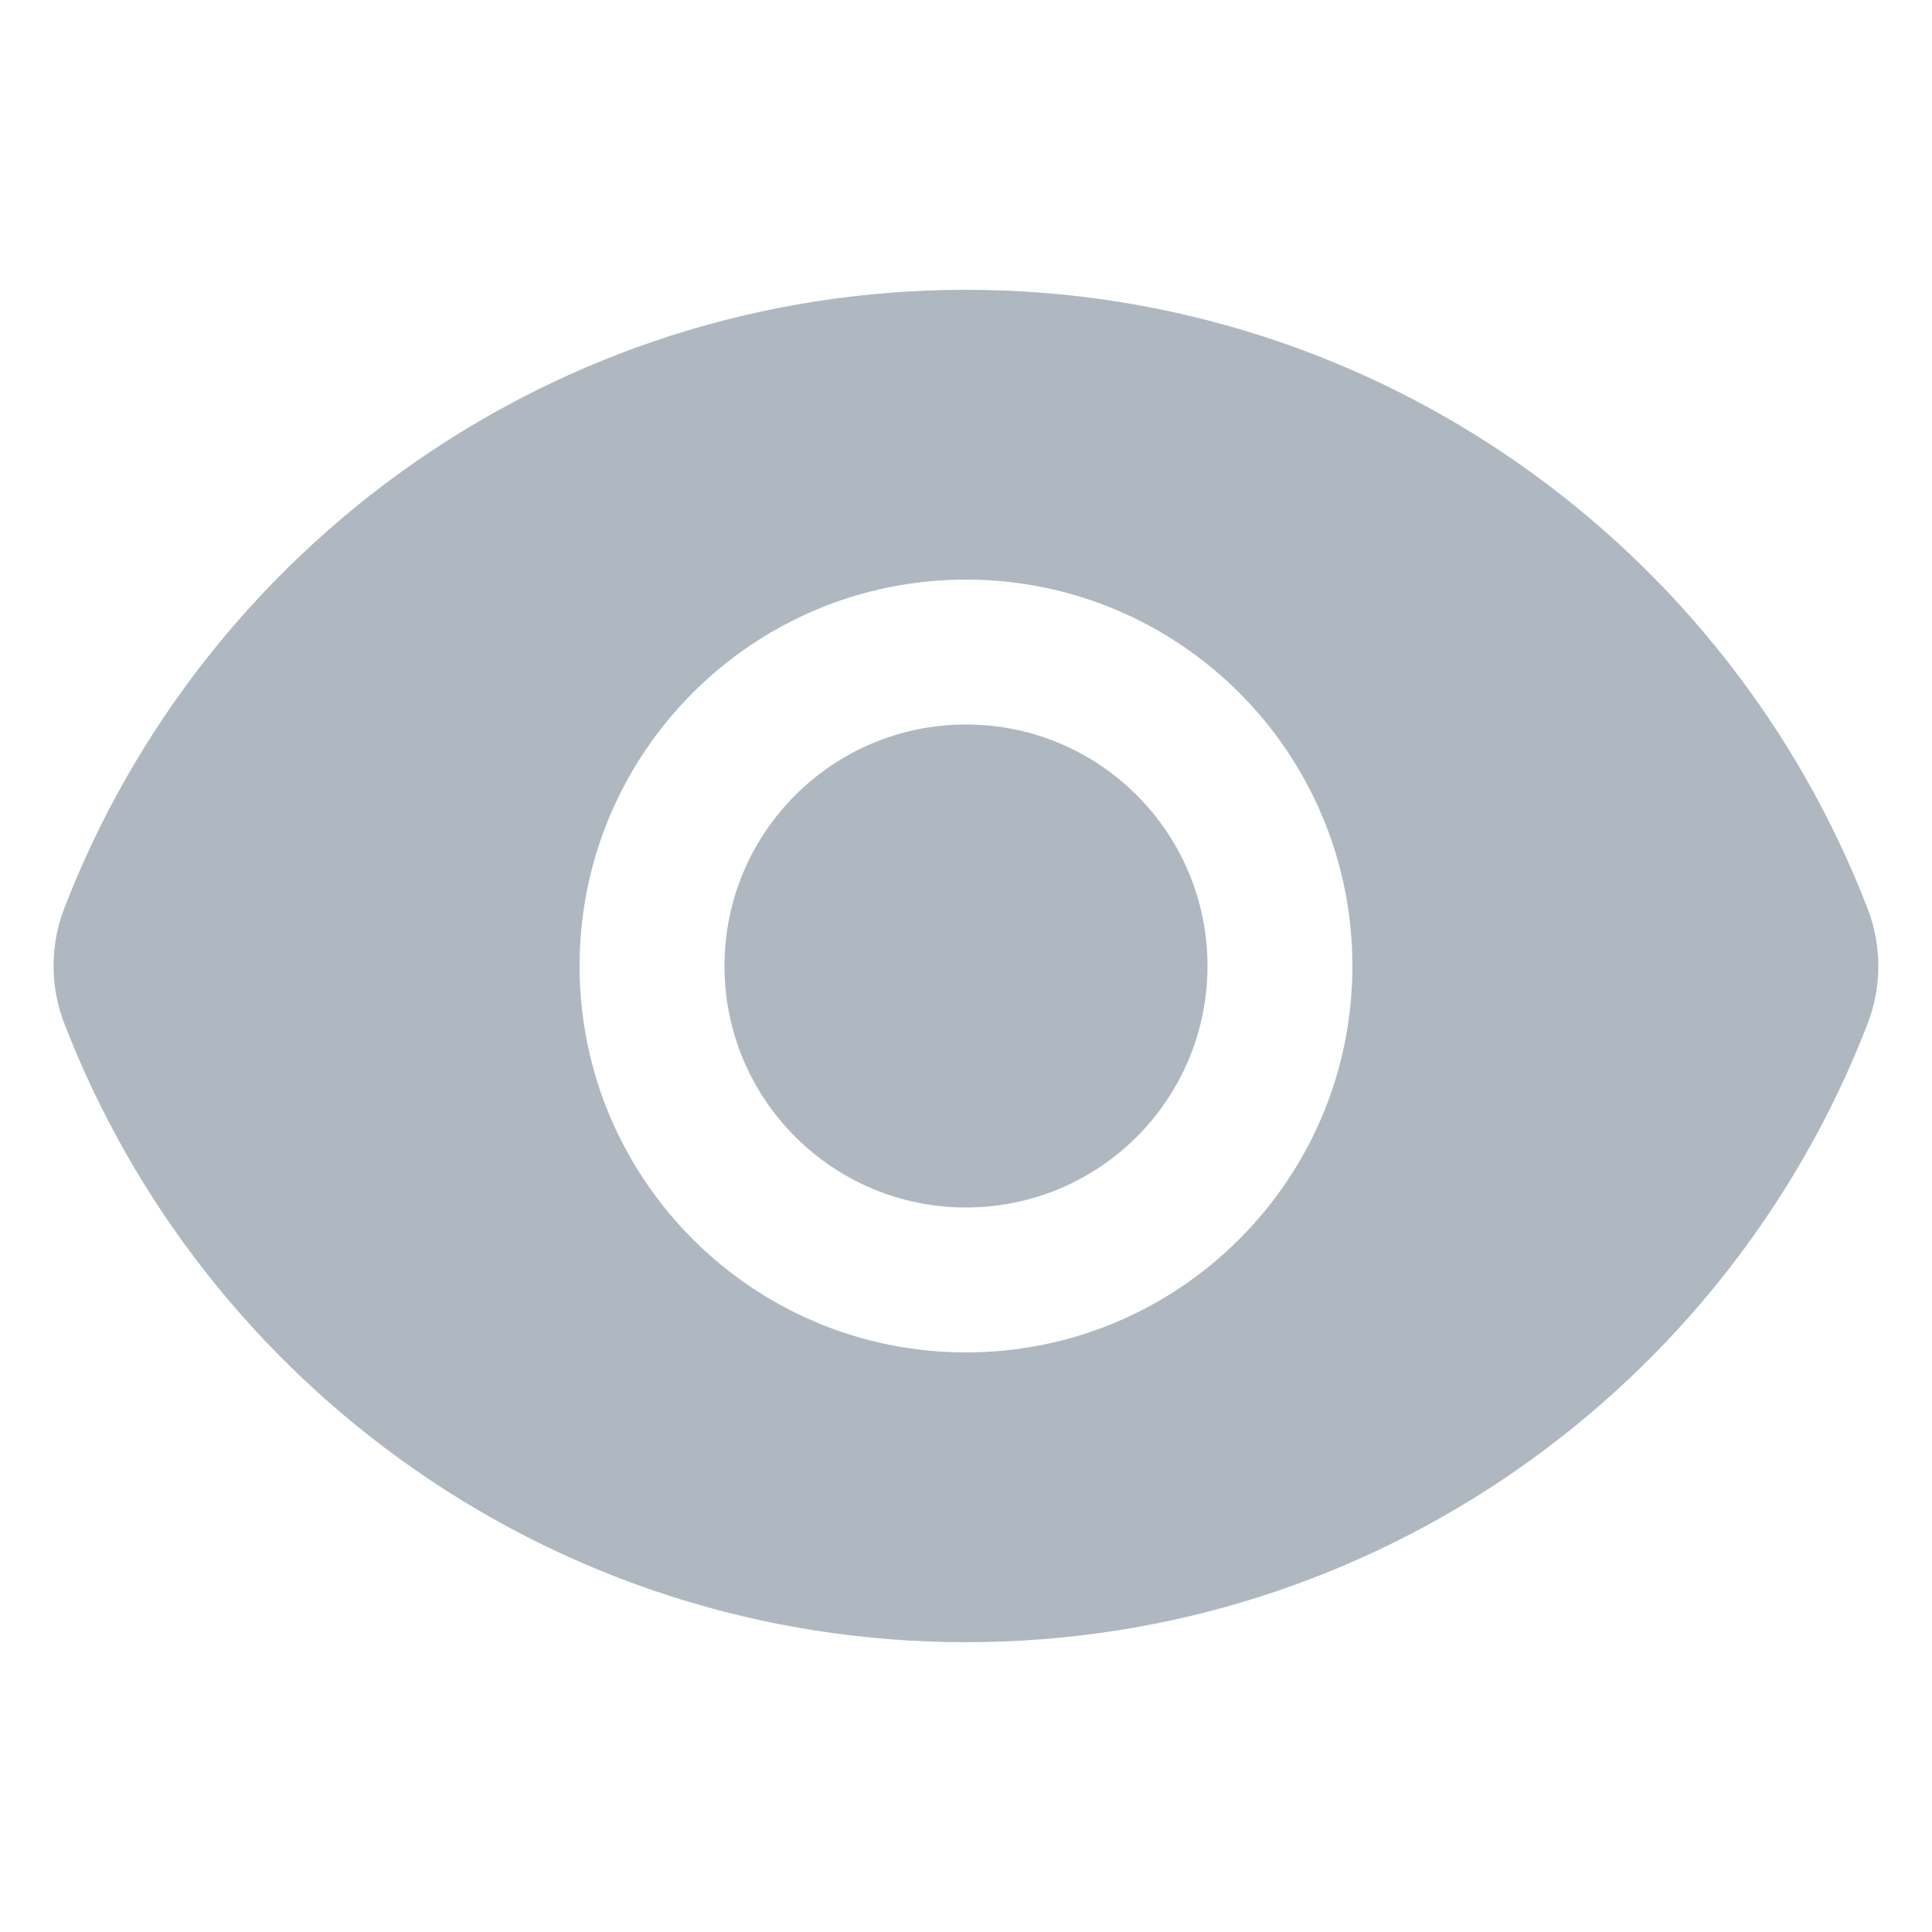
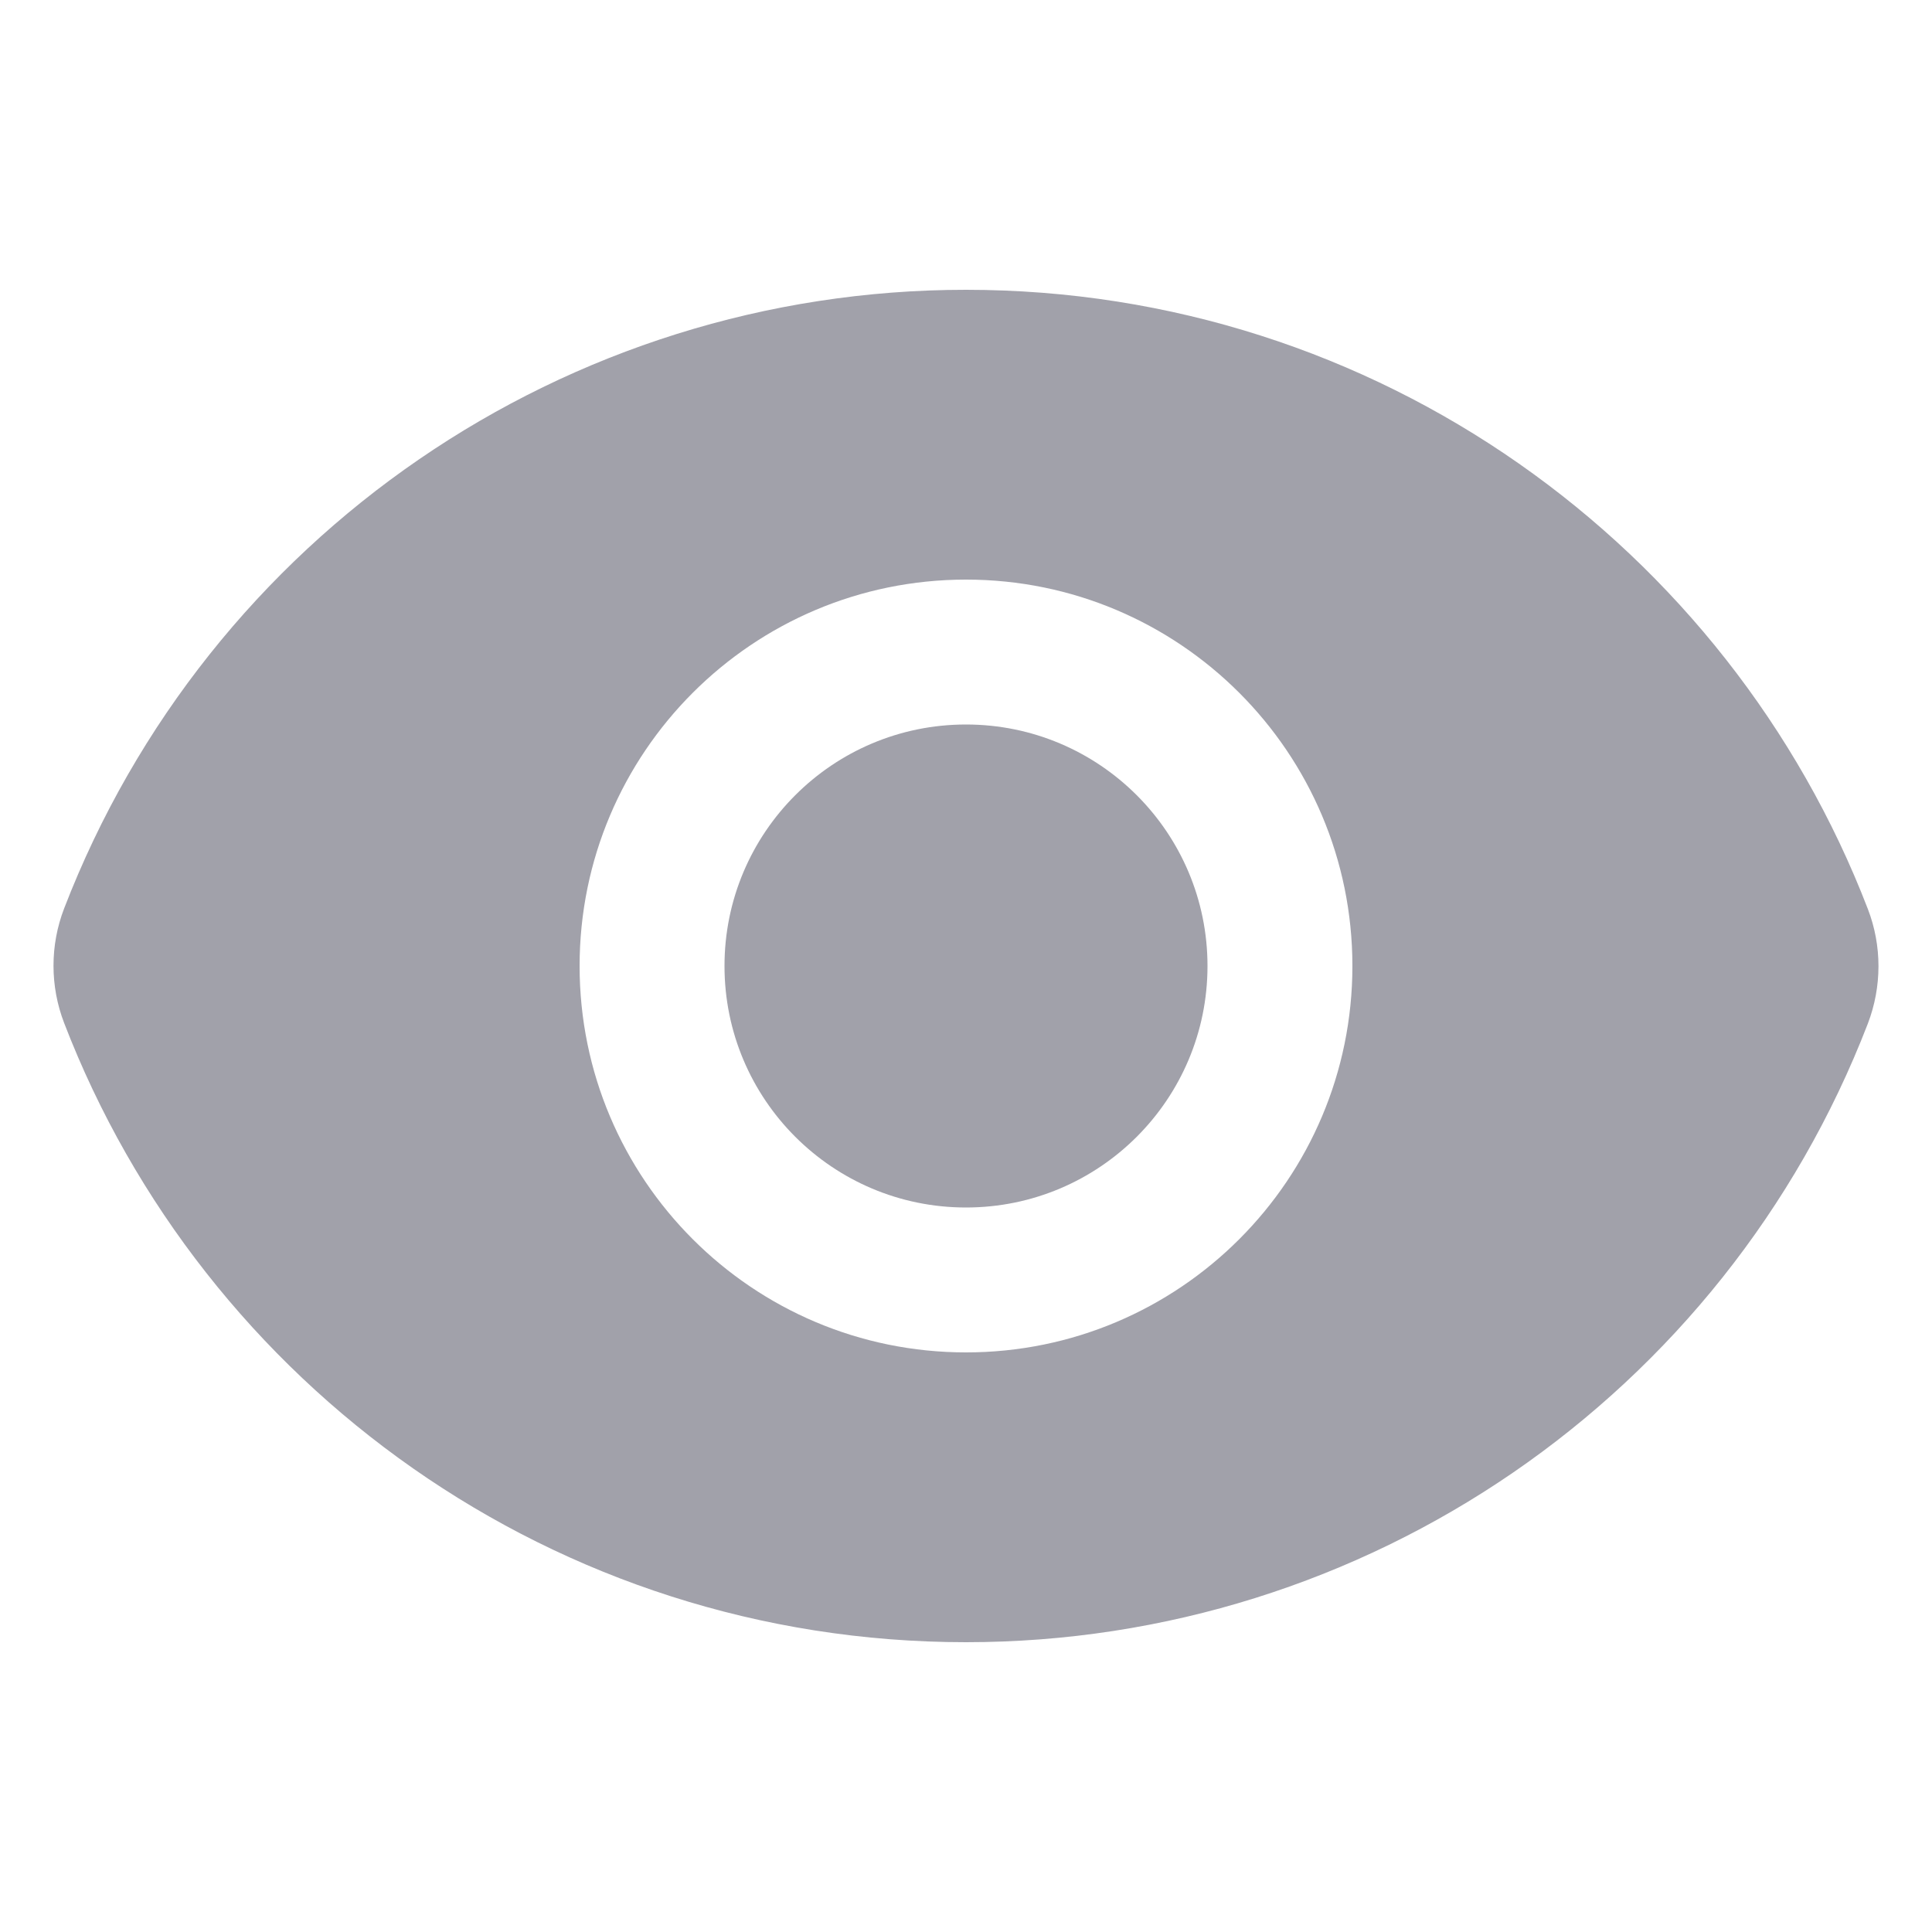
- <svg xmlns="http://www.w3.org/2000/svg" width="16" height="16" viewBox="0 0 16 16" fill="none">
-   <path d="M8 10C9.105 10 10 9.105 10 8C10 6.895 9.105 6 8 6C6.895 6 6 6.895 6 8C6 9.105 6.895 10 8 10Z" fill="#AFB8C1" />
-   <path fill-rule="evenodd" clip-rule="evenodd" d="M0.531 8.472C0.414 8.167 0.414 7.829 0.532 7.523C1.687 4.526 4.595 2.4 7.999 2.4C11.405 2.4 14.314 4.528 15.468 7.528C15.585 7.833 15.585 8.171 15.467 8.477C14.312 11.474 11.405 13.6 8 13.6C4.594 13.6 1.686 11.472 0.531 8.472ZM11.2 8C11.2 9.767 9.768 11.2 8 11.2C6.233 11.2 4.8 9.767 4.8 8C4.8 6.233 6.233 4.8 8 4.8C9.768 4.8 11.2 6.233 11.2 8Z" fill="#AFB8C1" />
+ <svg xmlns="http://www.w3.org/2000/svg" viewBox="0 0 20 20" fill="#A1A1AA" aria-hidden="true" data-slot="icon">
+   <path d="M10 12.5a2.5 2.5 0 1 0 0-5 2.5 2.5 0 0 0 0 5Z" />
+   <path fill-rule="evenodd" d="M.664 10.59a1.651 1.651 0 0 1 0-1.186A10.004 10.004 0 0 1 10 3c4.257 0 7.893 2.66 9.336 6.41.147.381.146.804 0 1.186A10.004 10.004 0 0 1 10 17c-4.257 0-7.893-2.66-9.336-6.41ZM14 10a4 4 0 1 1-8 0 4 4 0 0 1 8 0Z" clip-rule="evenodd" />
</svg>
